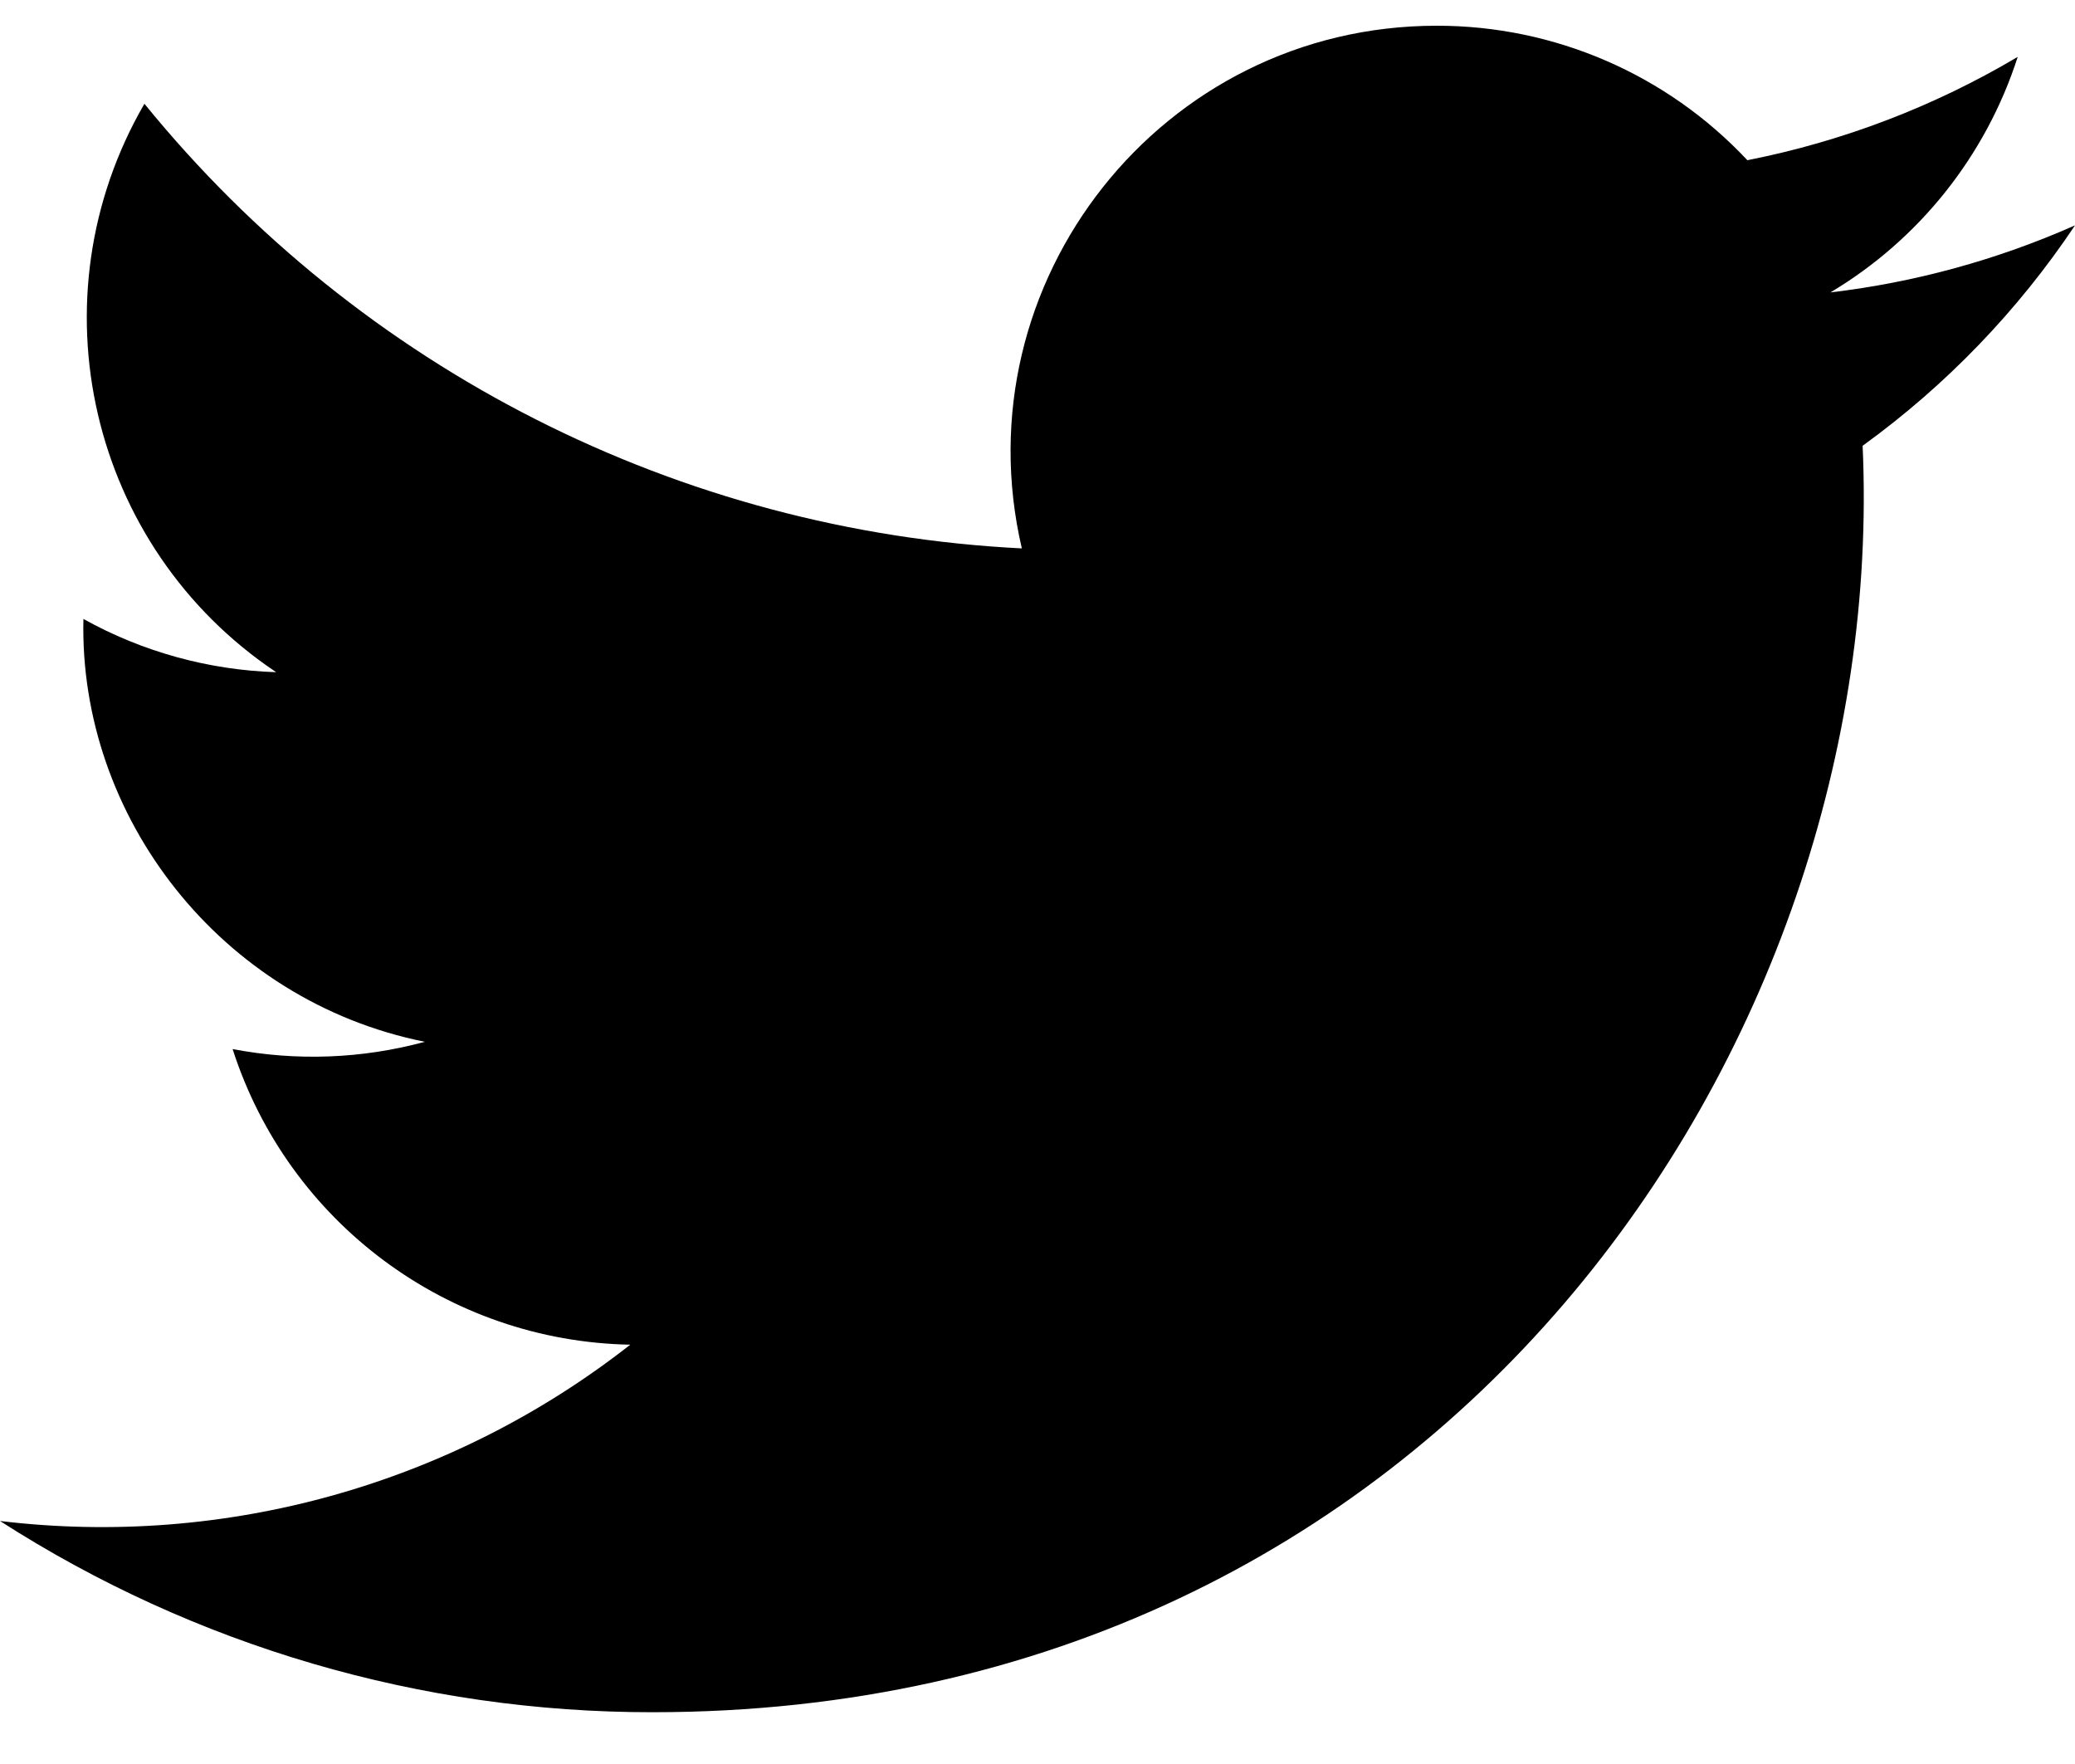
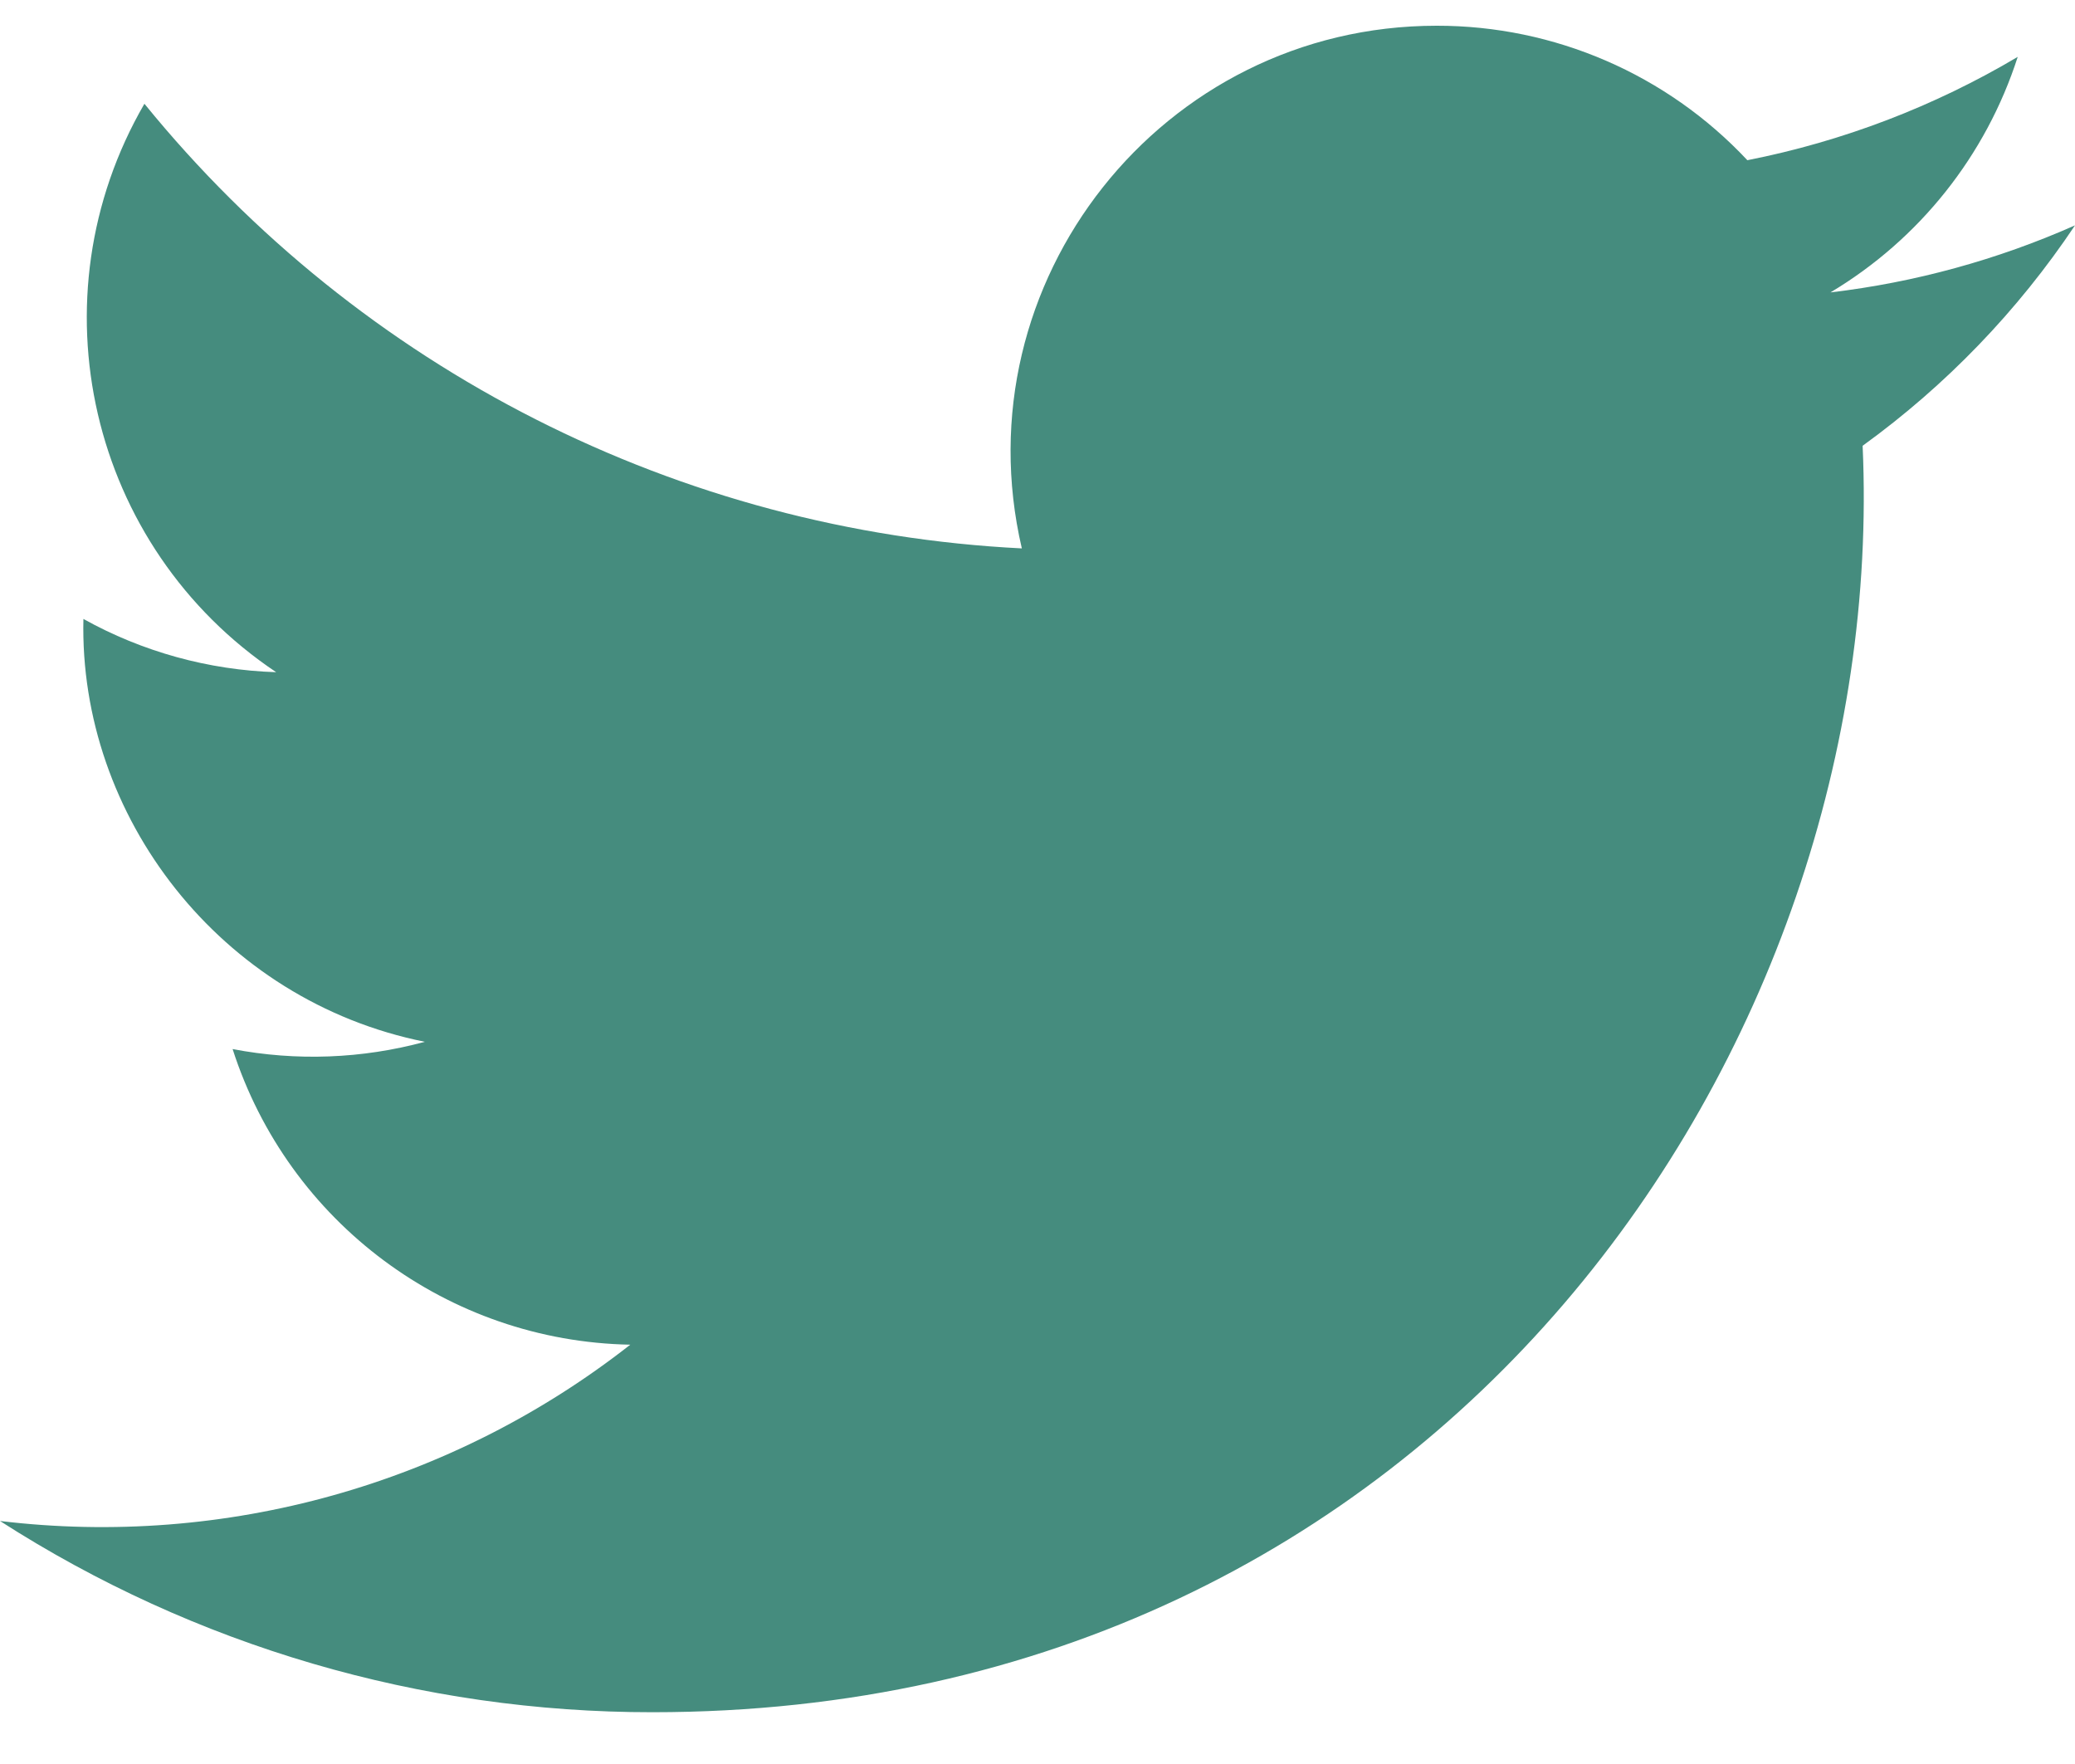
<svg xmlns="http://www.w3.org/2000/svg" width="20" height="17">
-   <path d="M20 2.172a8.192 8.192 0 01-2.357.646 4.11 4.11 0 001.805-2.27 8.22 8.22 0 01-2.606.996A4.096 4.096 0 0013.847.248c-2.65 0-4.596 2.472-3.998 5.037A11.648 11.648 0 011.392 1a4.109 4.109 0 001.27 5.478 4.086 4.086 0 01-1.858-.513c-.045 1.9 1.318 3.679 3.291 4.075a4.113 4.113 0 01-1.853.07 4.106 4.106 0 003.833 2.849A8.25 8.25 0 010 14.658a11.616 11.616 0 006.29 1.843c7.618 0 11.923-6.434 11.663-12.205A8.354 8.354 0 0020 2.172z" fill-rule="nonzero" />
+   <path d="M20 2.172a8.192 8.192 0 01-2.357.646 4.11 4.11 0 001.805-2.27 8.22 8.22 0 01-2.606.996A4.096 4.096 0 0013.847.248c-2.65 0-4.596 2.472-3.998 5.037A11.648 11.648 0 011.392 1a4.109 4.109 0 001.27 5.478 4.086 4.086 0 01-1.858-.513c-.045 1.9 1.318 3.679 3.291 4.075a4.113 4.113 0 01-1.853.07 4.106 4.106 0 003.833 2.849A8.25 8.25 0 010 14.658a11.616 11.616 0 006.29 1.843c7.618 0 11.923-6.434 11.663-12.205A8.354 8.354 0 0020 2.172z" fill="#458c7e" fill-rule="nonzero" />
</svg>
